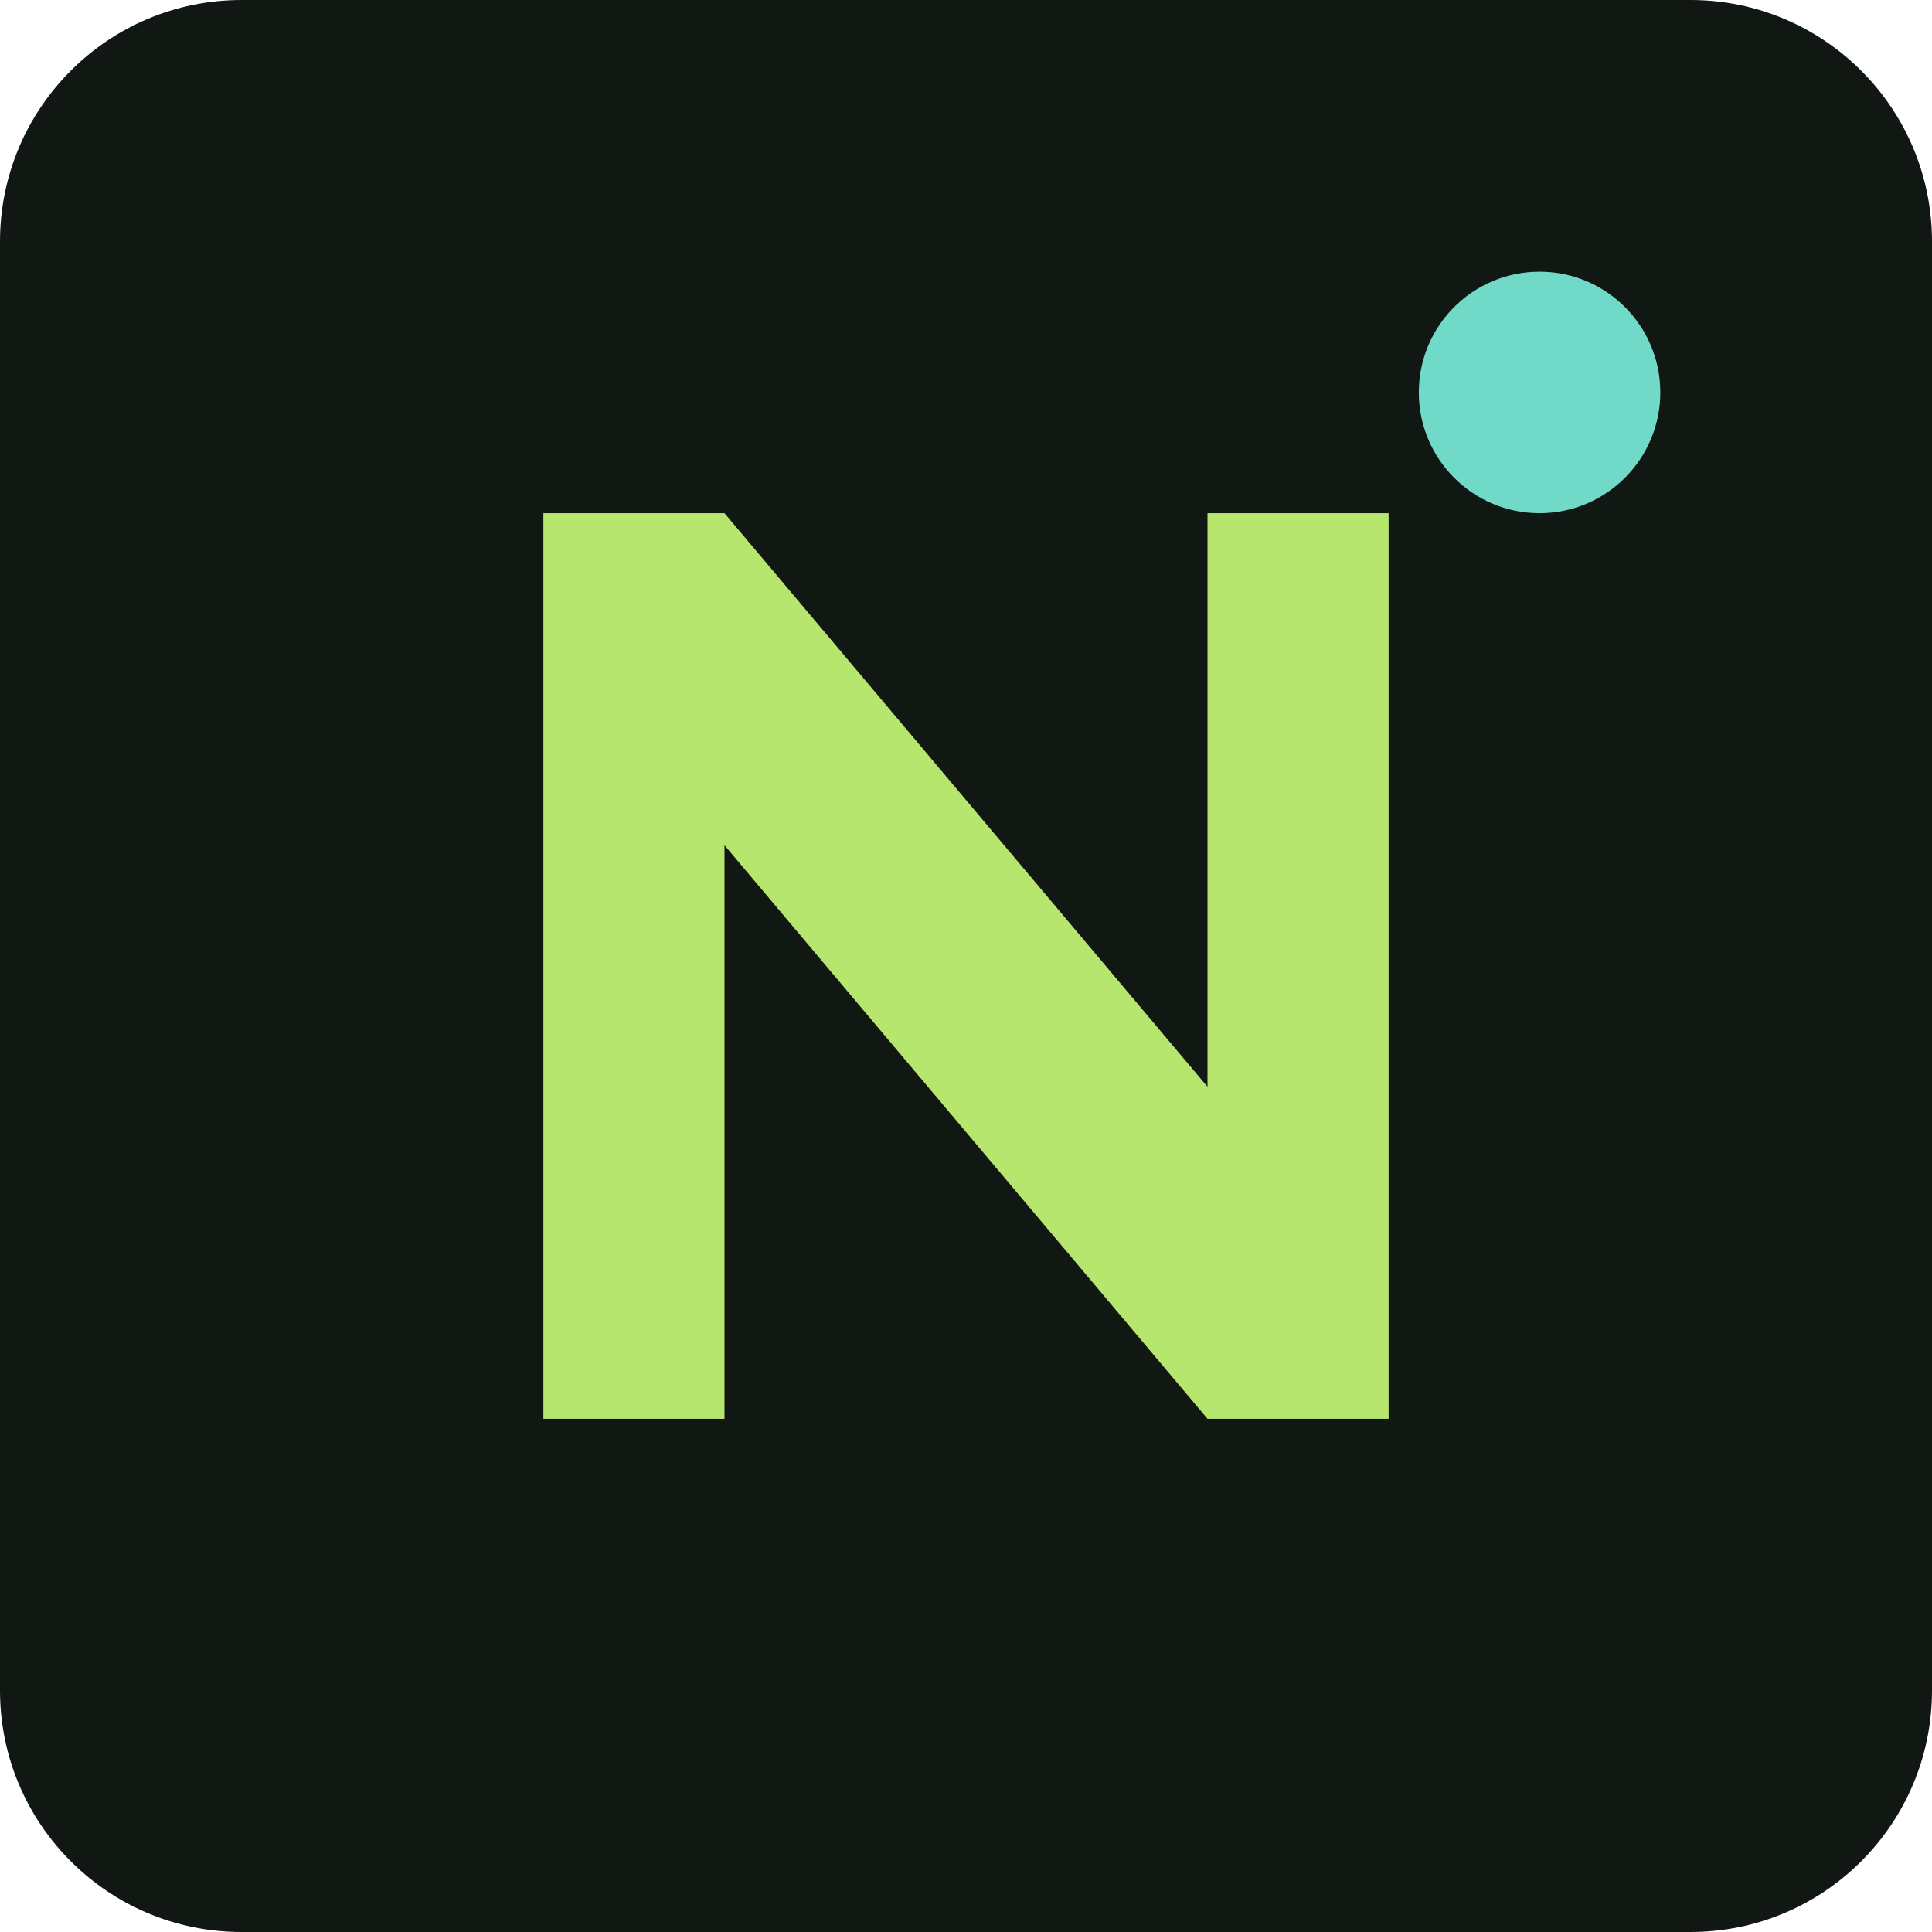
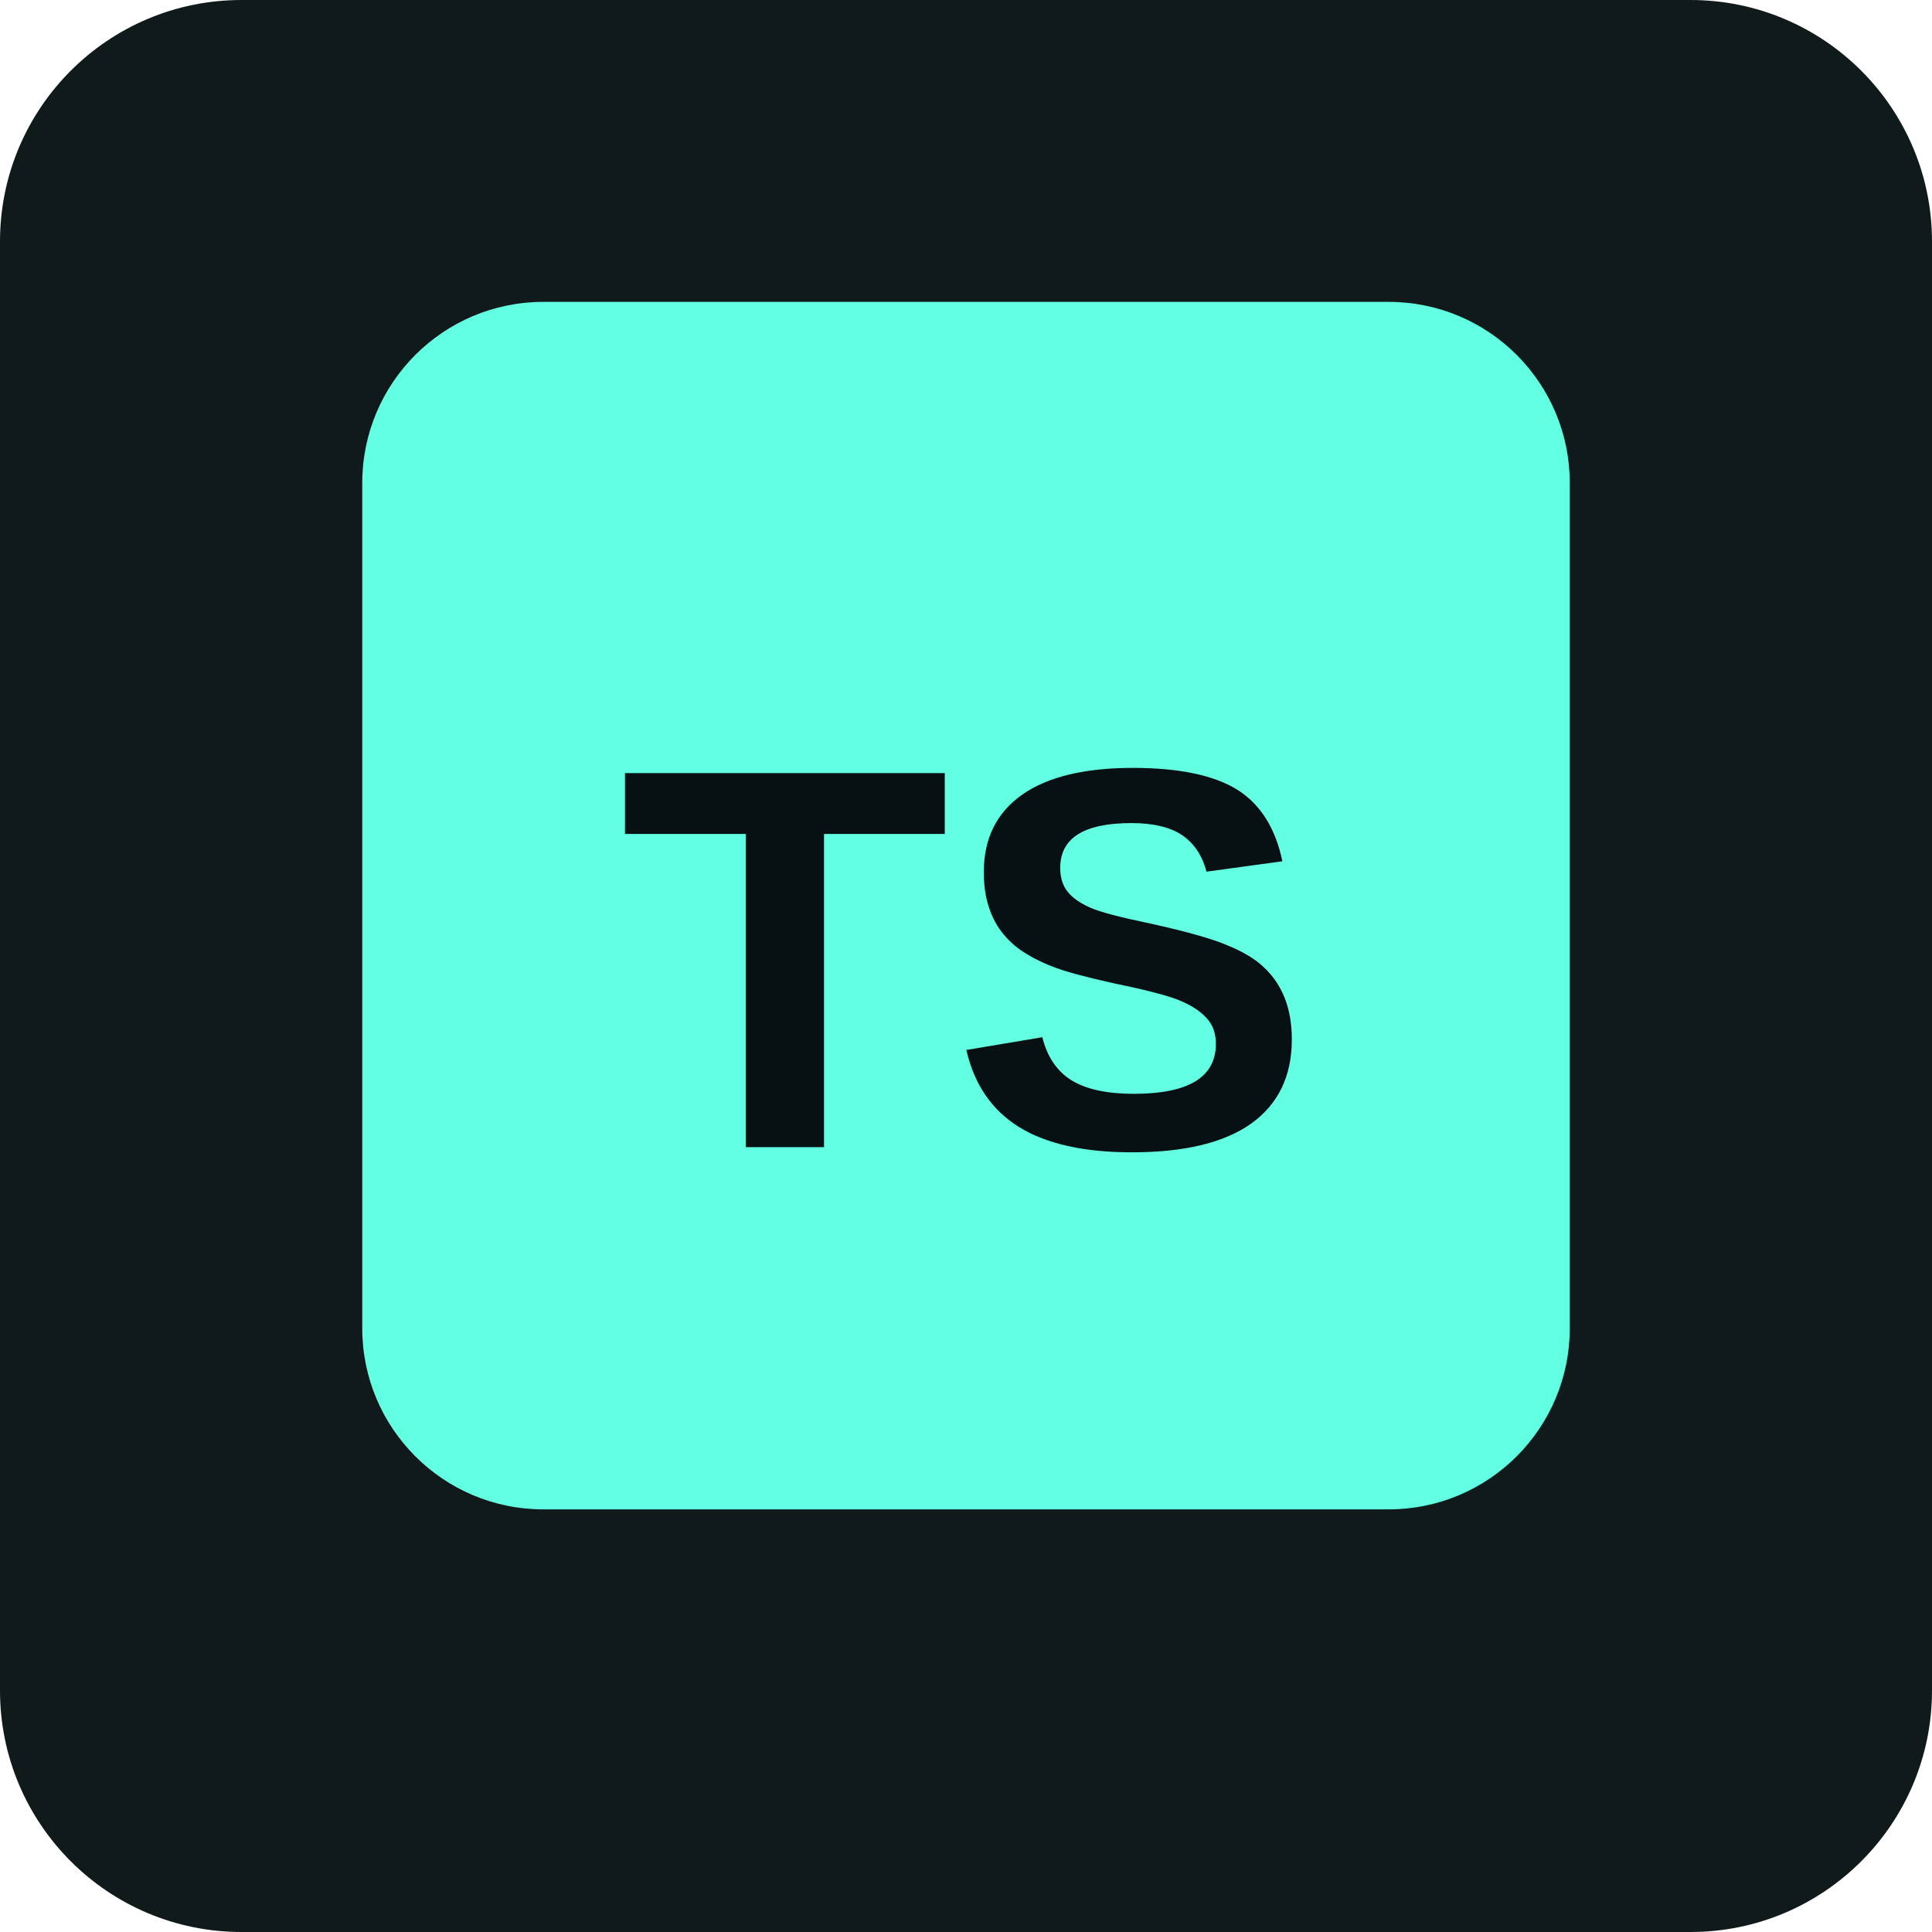
- <svg xmlns="http://www.w3.org/2000/svg" viewBox="0 0 64 64">
-   <rect width="64" height="64" rx="8" fill="#111713" />
-   <path d="M18 47V17h6l16 19V17h6v30h-6L24 28v19z" fill="#b7e66e" />
-   <circle cx="51" cy="13" r="4" fill="#71d9c8" />
+ <svg xmlns="http://www.w3.org/2000/svg" viewBox="0 0 64 64" role="img" aria-labelledby="title">
+   <rect width="64" height="64" rx="8" fill="#101a1b" />
+   <rect x="12" y="10" width="40" height="40" rx="6" fill="#62ffe3" />
+   <text x="32" y="38" fill="#071013" font-family="Arial, sans-serif" font-size="18" font-weight="700" text-anchor="middle">TS</text>
</svg>
